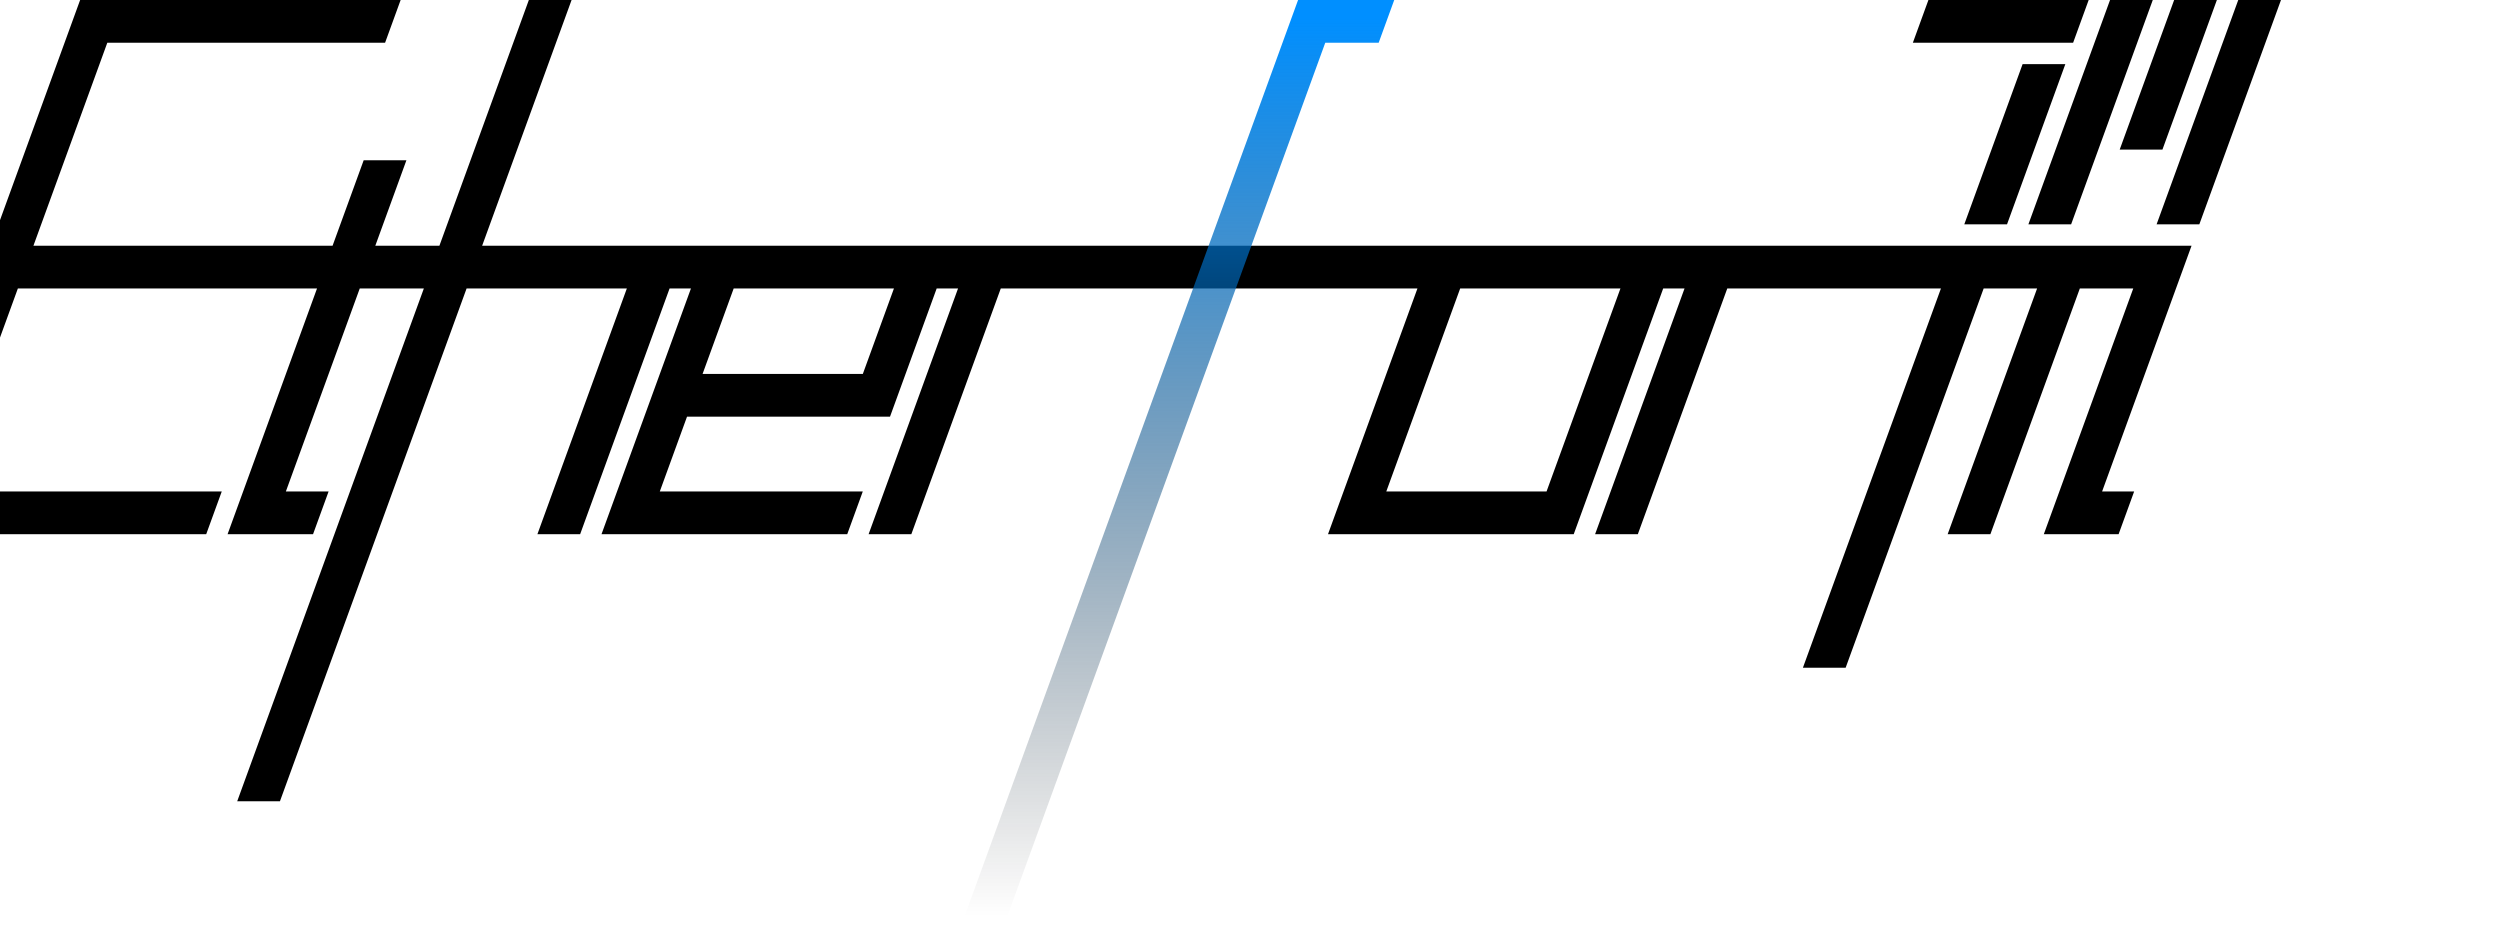
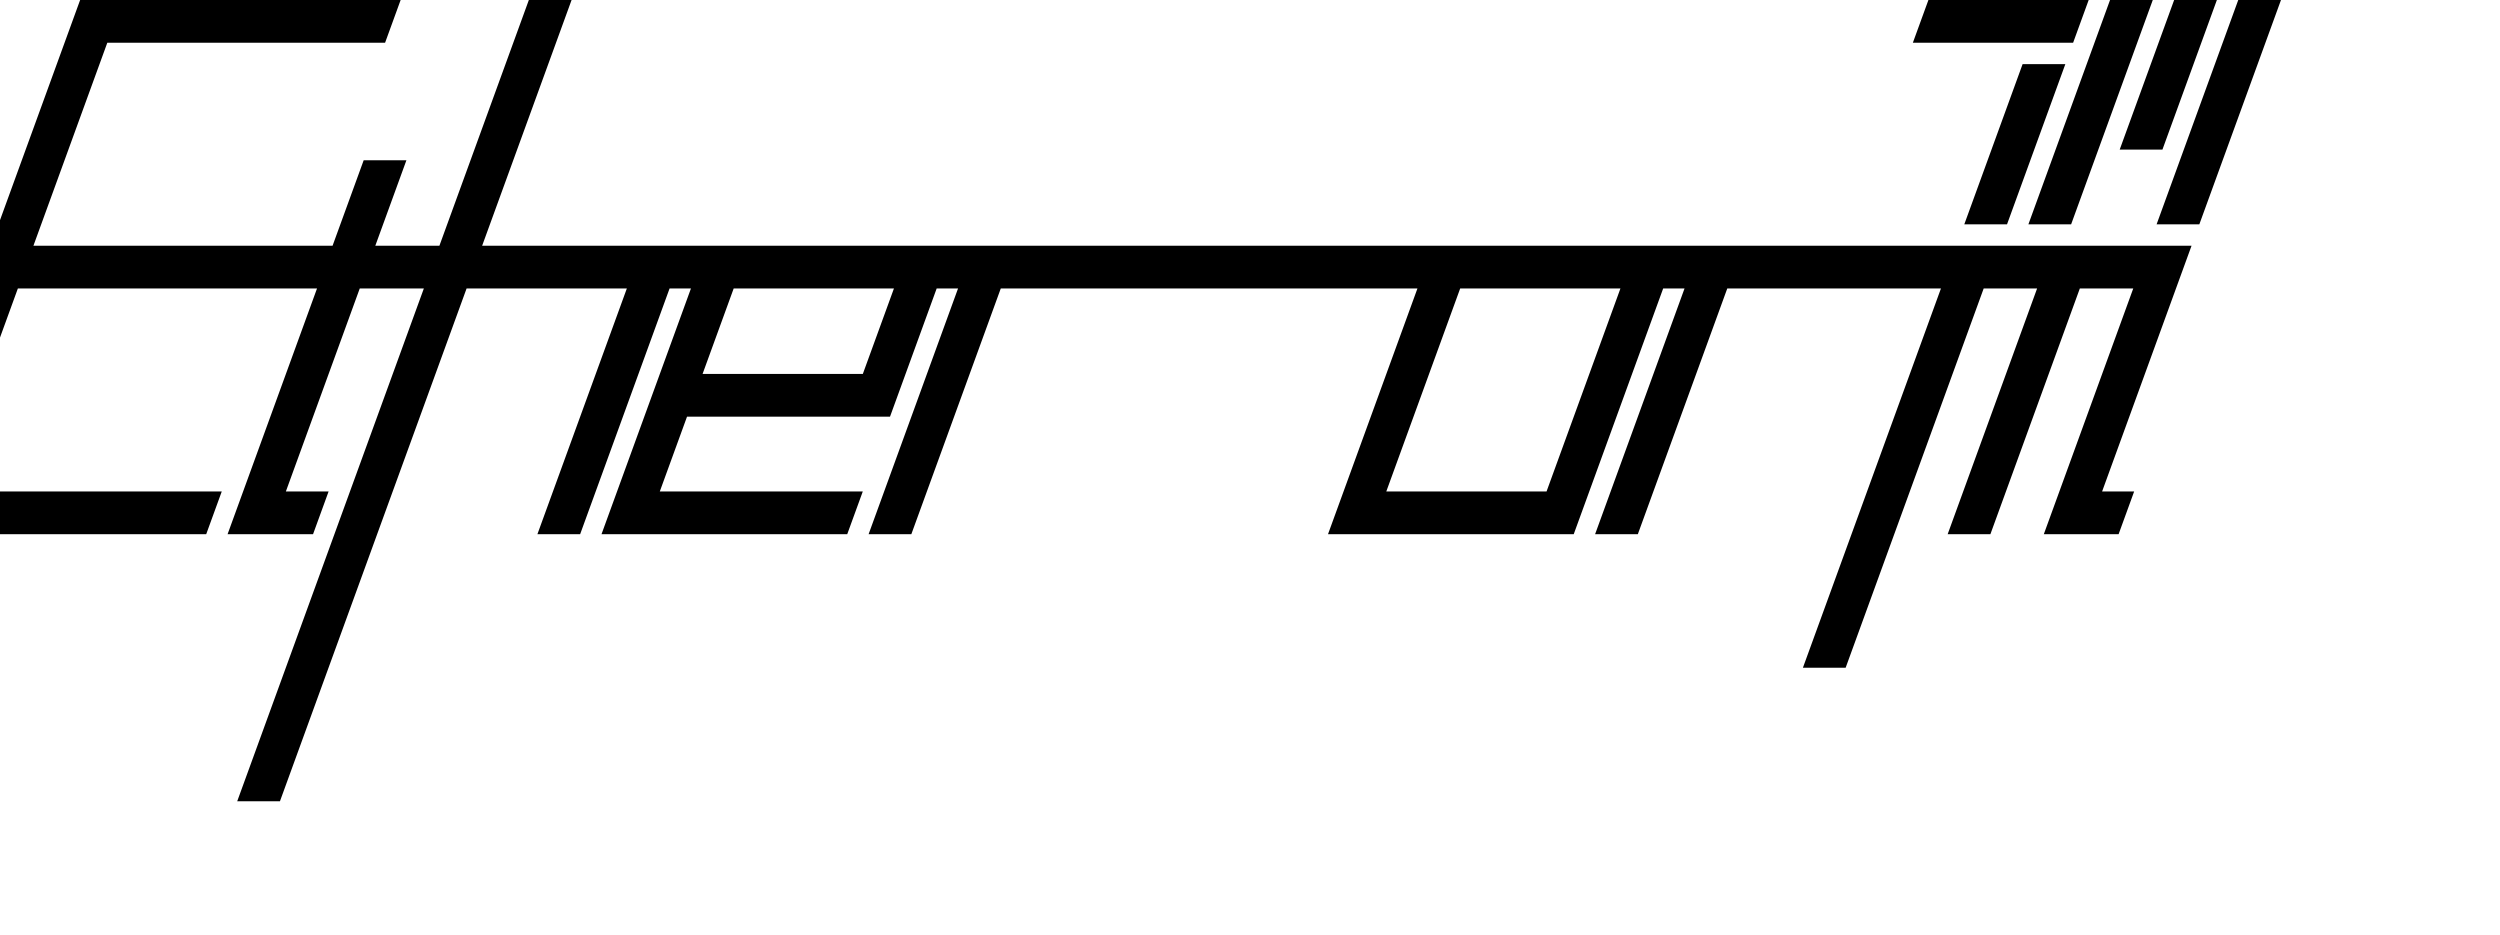
<svg xmlns="http://www.w3.org/2000/svg" viewBox="-10 0 458 175" width="468" height="175" style="transform: skewX(160deg);">
  <defs>
    <linearGradient id="blueFadeOut" x1="0" y1="0" x2="0" y2="1">
-       <stop offset="0%" stop-color="#008fff" />
-       <stop offset="100%" stop-color="transparent" />
+       <stop offset="0%" stop-opacity="1" />
+       <stop offset="100%" stop-opacity="0" />
    </linearGradient>
  </defs>
  <path d="M56 4      h -52 v 92 h 52     M 4 50     h 402     M 68 34     v 62 h 8     M 88 4     v 142 m 38 -96 v 46     M 138 74     h 38 v -24 m -38 0 v 46 h 38     M 188 50     v 46     M 274 50     v 46 h 38 v -46     M 324 50     v 46     M 372 50     v 71 m 18 -71 v 46 m 18 -46 v 46 h 6     M 350 4     h 22 m 0 12 v 22     M 384 4     v 34 m 12 -34 v 20 m 12 -20 v 34     " fill="none" stroke="#000" stroke-width="8" stroke-linecap="square" />
-   <path d="     M 242 4     h -10 v 167" fill="none" stroke="url(#blueFadeOut)" stroke-width="8" stroke-linecap="square" />
+   <path d="     M 232 146 v 25" fill="none" stroke="url(#blueFadeOut)" stroke-width="8" stroke-linecap="square" />
</svg>
